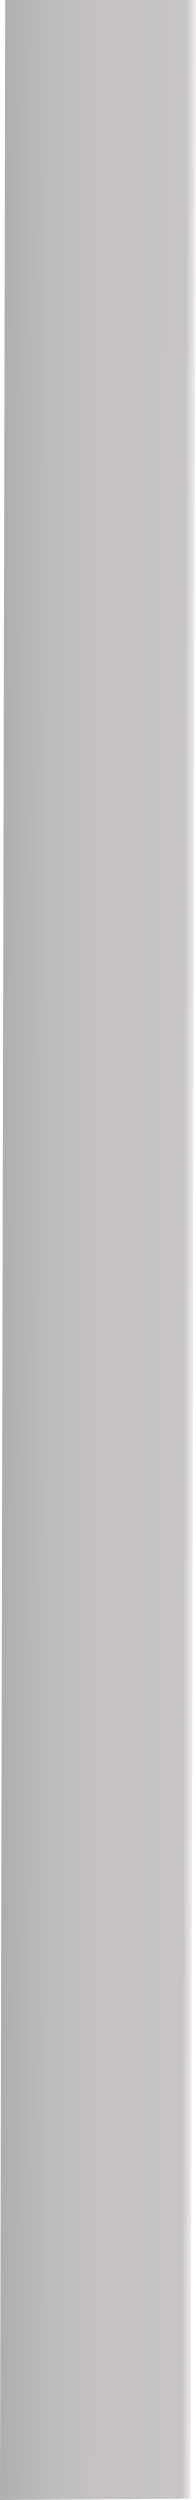
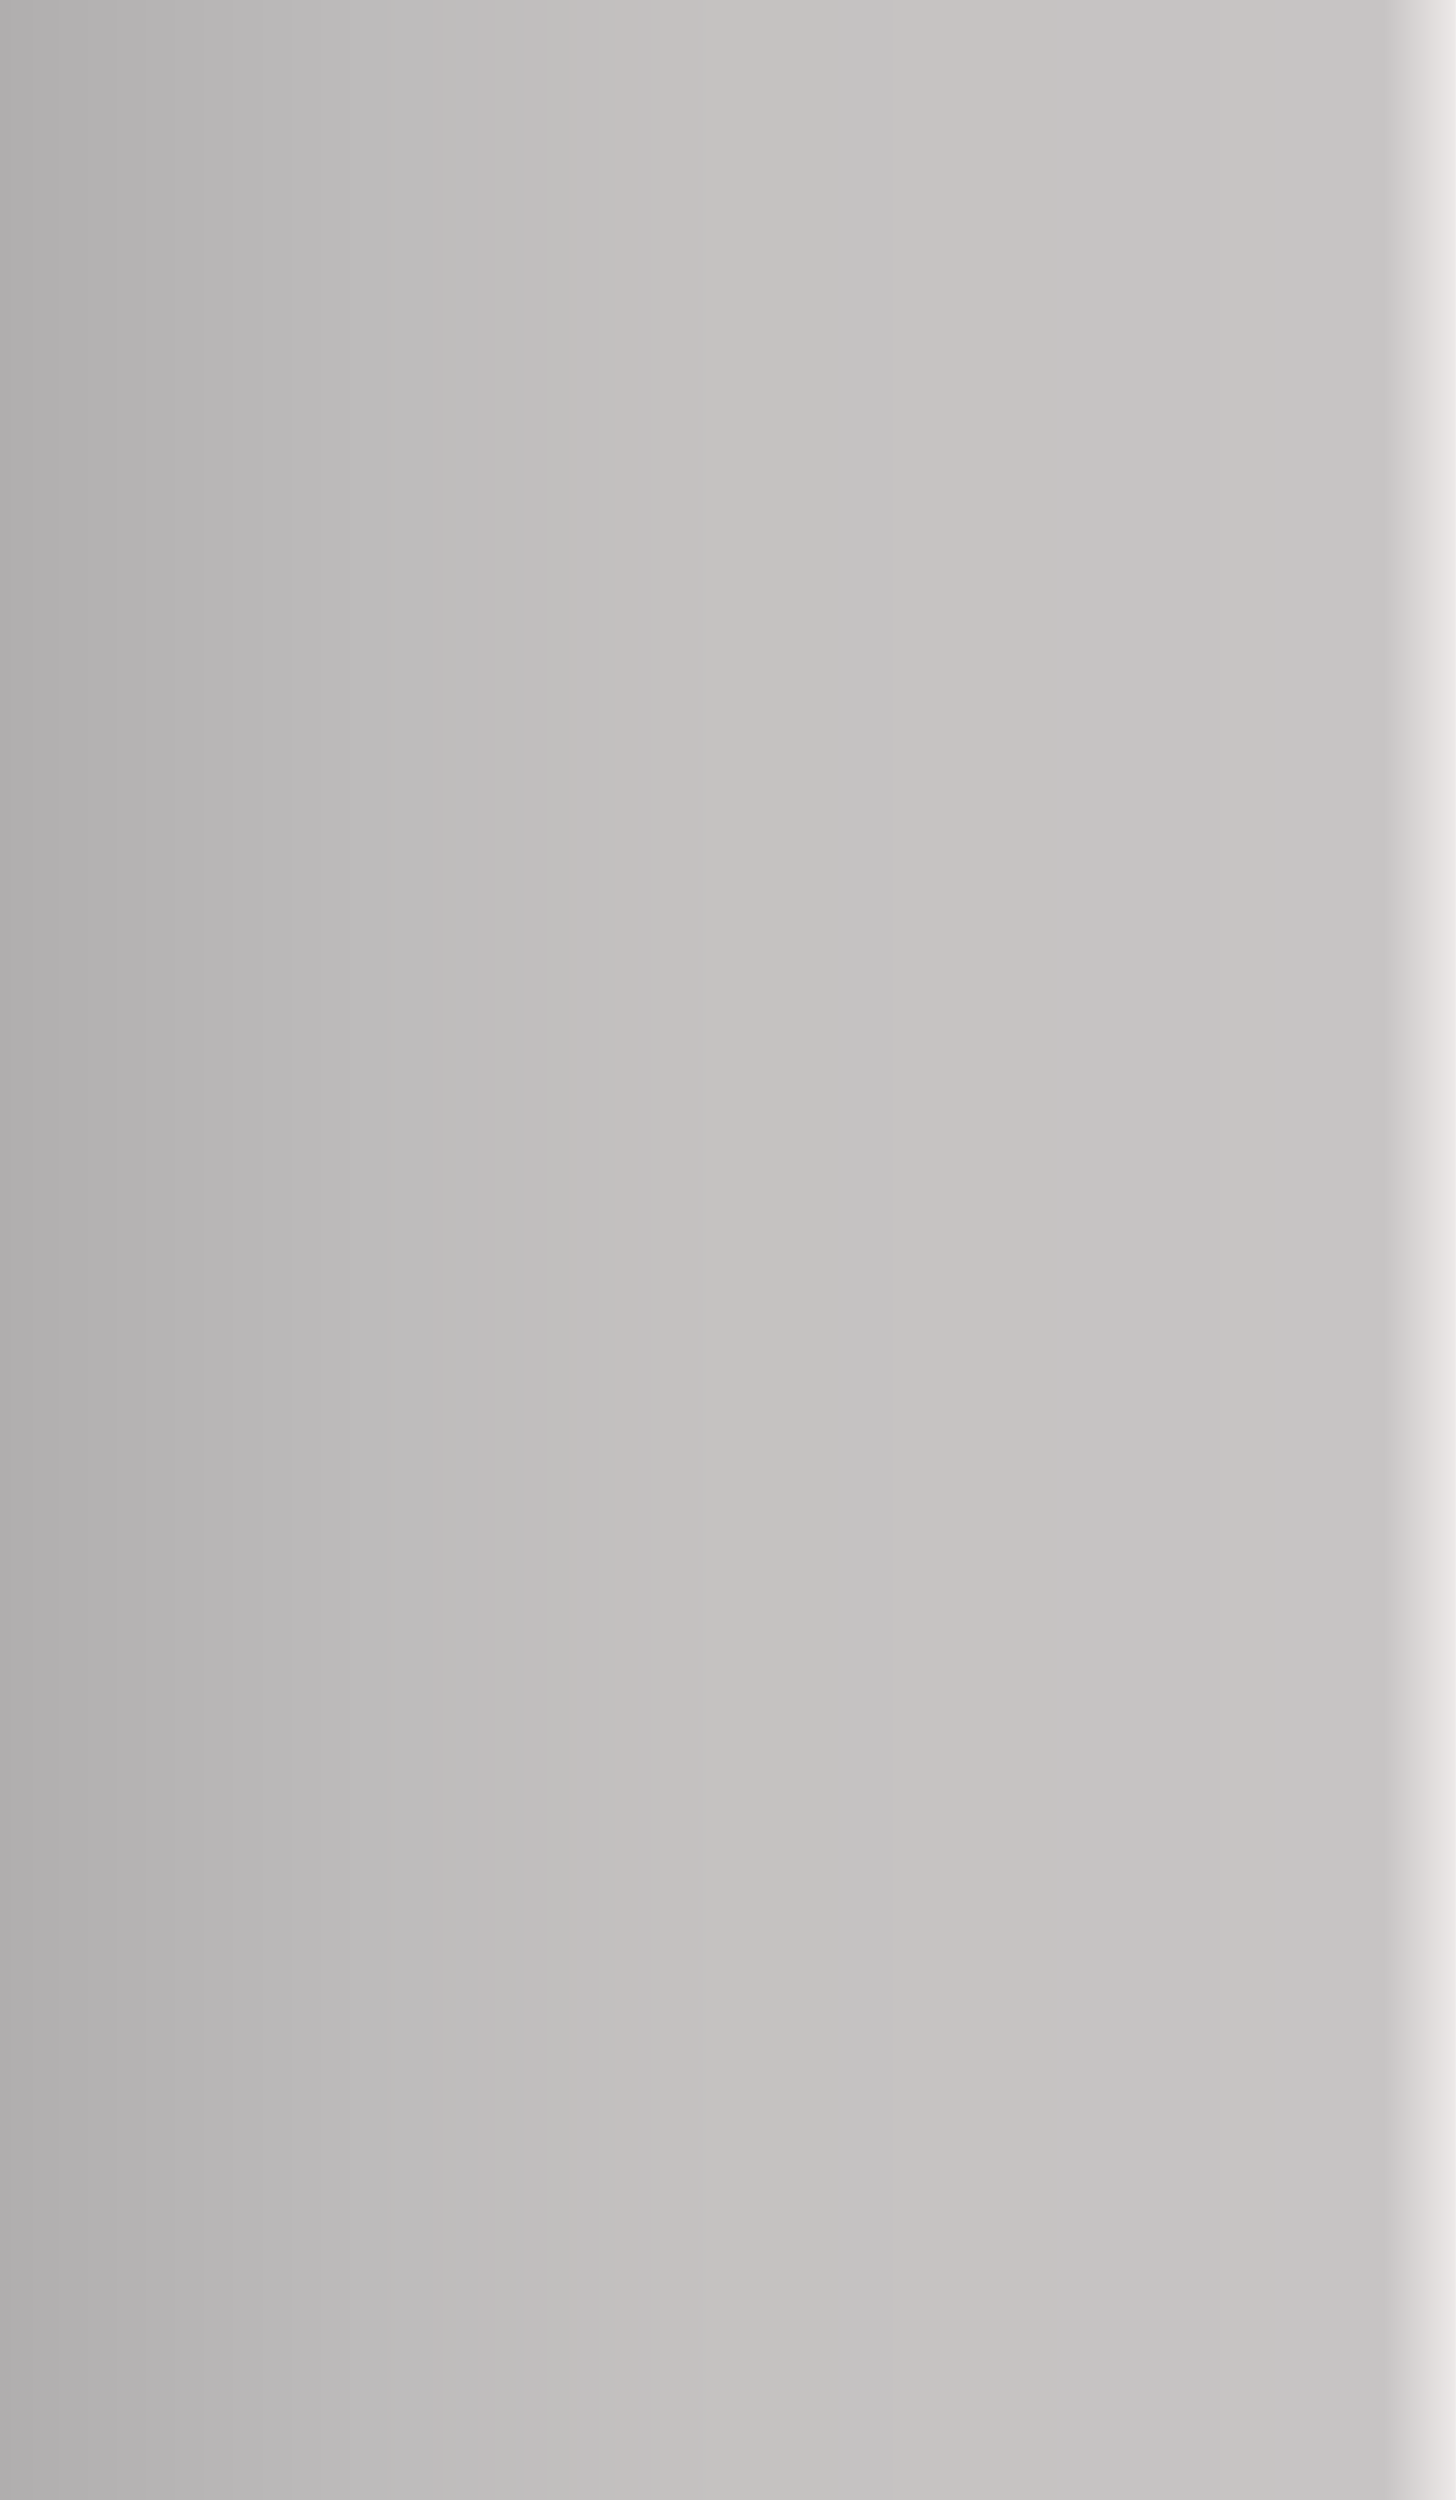
- <svg xmlns="http://www.w3.org/2000/svg" version="1.1" id="Слой_1" x="0px" y="0px" viewBox="0 0 14.9 190.1" style="enable-background:new 0 0 14.9 190.1;" xml:space="preserve">
+ <svg xmlns="http://www.w3.org/2000/svg" version="1.1" id="Слой_1" x="0px" y="0px" viewBox="0 0 14.5 24.9" style="enable-background:new 0 0 14.5 24.9;" xml:space="preserve">
  <style type="text/css">
	.st0{fill:url(#SVGID_1_);}
</style>
-   <linearGradient id="SVGID_1_" gradientUnits="userSpaceOnUse" x1="179.822" y1="-379.533" x2="179.822" y2="-362.448" gradientTransform="matrix(-1.819149e-03 1.0001 0.8502 1.546459e-03 323.1786 -84.2164)">
-     <stop offset="0" style="stop-color:#AFADAD" />
-     <stop offset="3.134784e-02" style="stop-color:#B1AFAF" />
-     <stop offset="0.248" style="stop-color:#BDBBBB" />
-     <stop offset="0.511" style="stop-color:#C5C2C1" />
+   <linearGradient id="SVGID_1_" gradientUnits="userSpaceOnUse" x1="0" y1="12.454" x2="14.517" y2="12.454">
+     <stop offset="0" style="stop-color:#B0AEAE" />
+     <stop offset="3.000000e-02" style="stop-color:#B2B0B0" />
+     <stop offset="0.25" style="stop-color:#BDBBBB" />
+     <stop offset="0.5" style="stop-color:#C5C2C1" />
    <stop offset="0.95" style="stop-color:#C7C4C4" />
-     <stop offset="0.999" style="stop-color:#EEEAEA" />
+     <stop offset="1" style="stop-color:#EEEAE9" />
  </linearGradient>
-   <polygon class="st0" points="0,190.1 0.4,0 14.9,0 14.5,190 " />
+   <rect class="st0" width="14.5" height="24.9" />
</svg>
